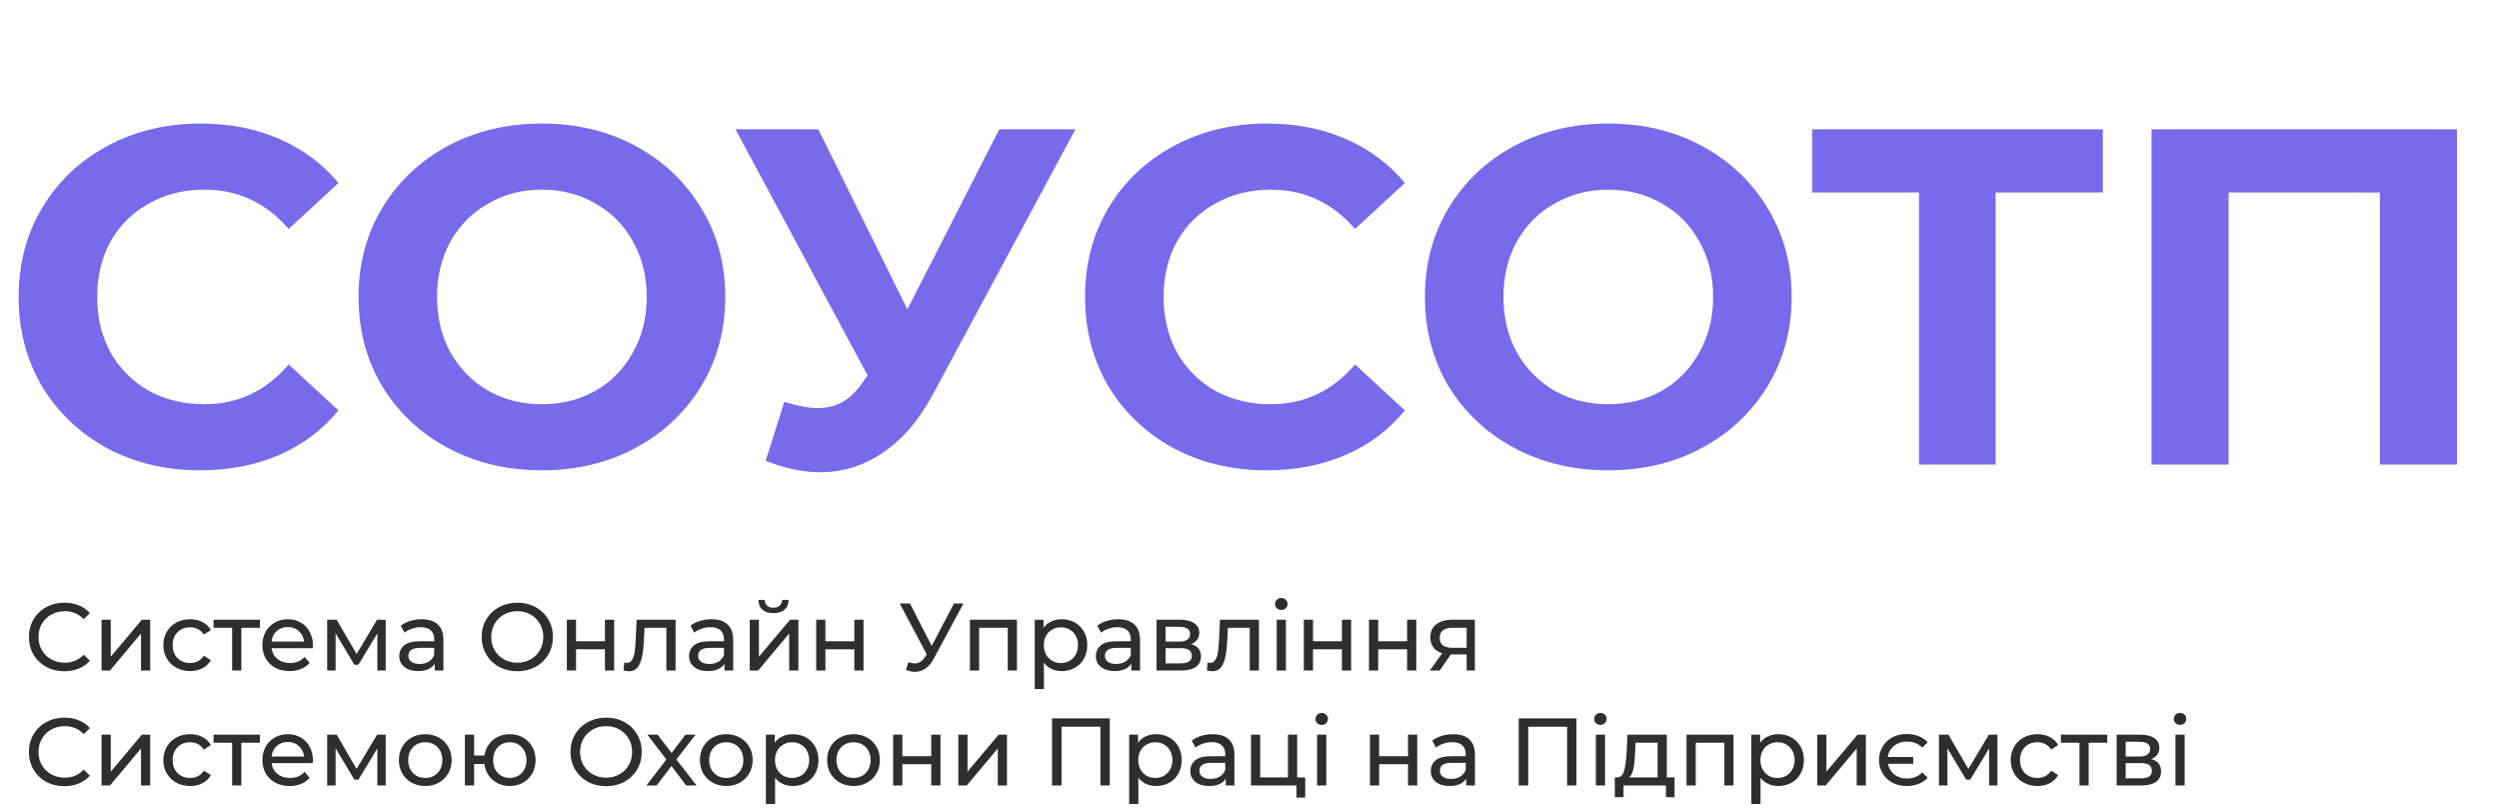
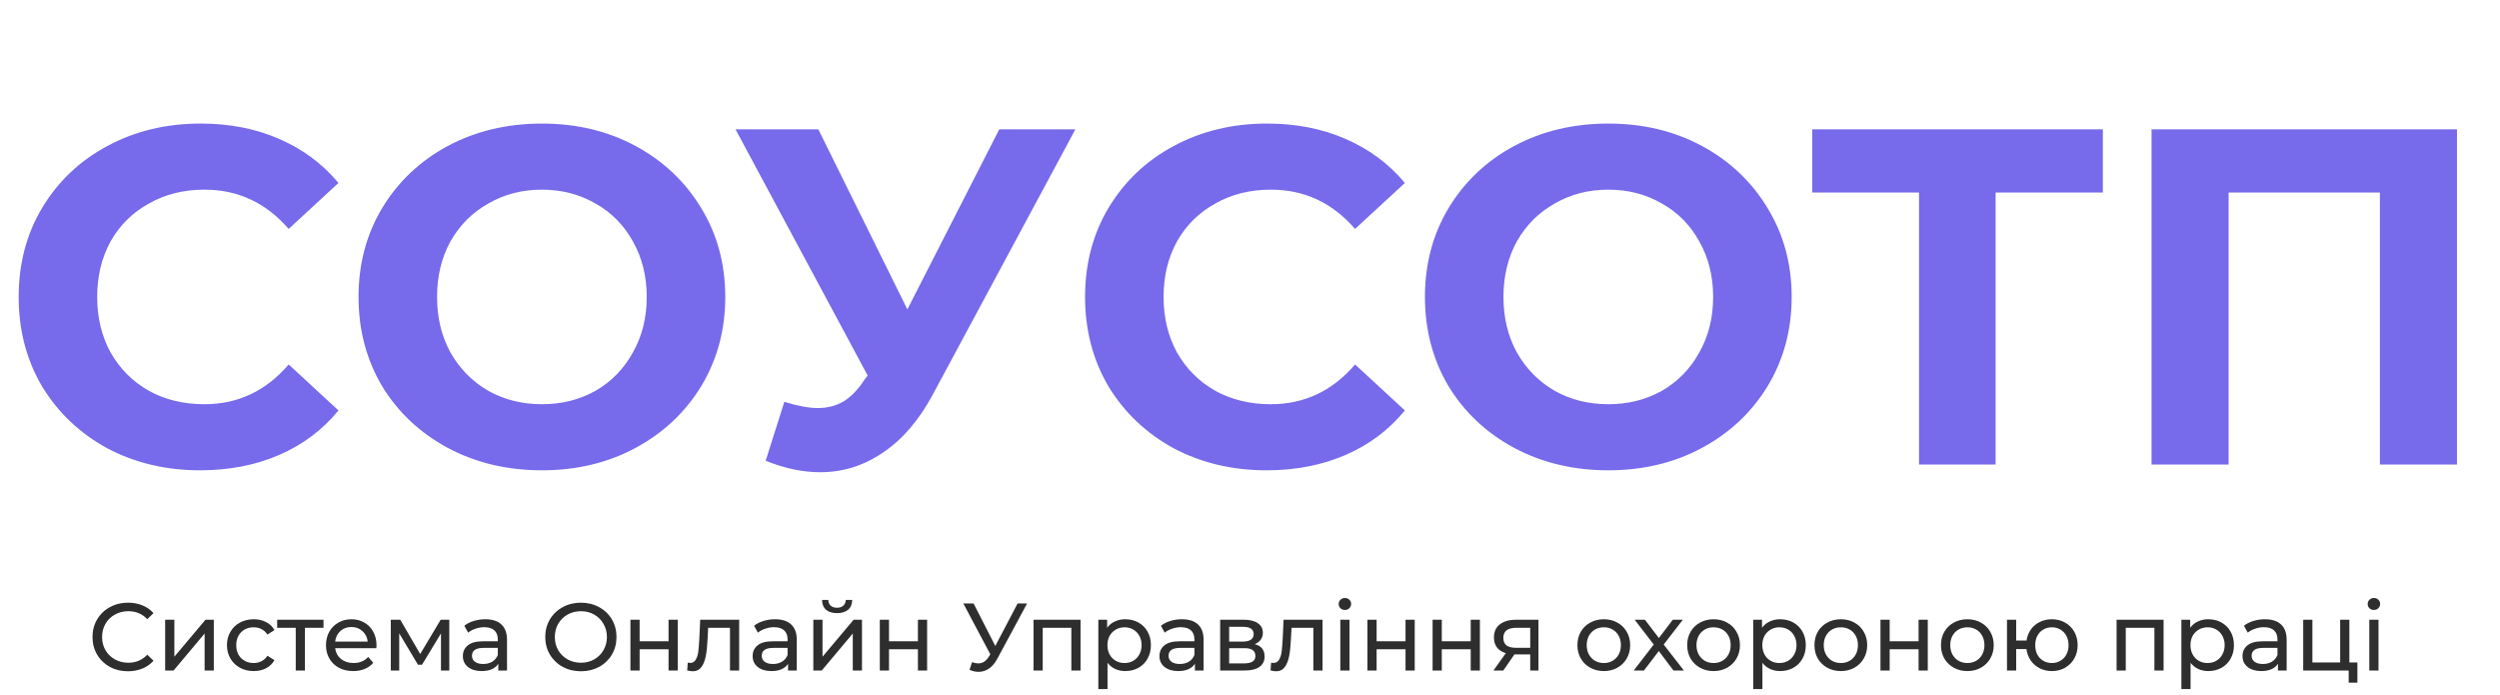
- <svg xmlns="http://www.w3.org/2000/svg" width="522" height="169" fill="none">
+ <svg xmlns="http://www.w3.org/2000/svg" width="522" height="145" fill="none">
  <path d="M41.8 98.2c-7.133 0-13.6-1.533-19.4-4.6-5.733-3.133-10.267-7.433-13.6-12.9C5.533 75.167 3.9 68.933 3.9 62s1.633-13.133 4.9-18.6c3.333-5.533 7.867-9.833 13.6-12.9 5.8-3.133 12.3-4.7 19.5-4.7 6.067 0 11.533 1.067 16.4 3.2 4.933 2.133 9.067 5.2 12.4 9.2l-10.4 9.6c-4.733-5.467-10.6-8.2-17.6-8.2-4.333 0-8.2.967-11.6 2.9-3.4 1.867-6.067 4.5-8 7.9-1.867 3.4-2.8 7.267-2.8 11.6 0 4.333.933 8.2 2.8 11.6 1.933 3.4 4.6 6.067 8 8 3.4 1.867 7.267 2.8 11.6 2.8 7 0 12.867-2.767 17.6-8.3l10.4 9.6c-3.333 4.067-7.467 7.167-12.4 9.3-4.933 2.133-10.433 3.2-16.5 3.2zm71.394 0c-7.267 0-13.834-1.567-19.7-4.7-5.8-3.133-10.367-7.433-13.7-12.9-3.267-5.533-4.9-11.733-4.9-18.6 0-6.867 1.633-13.033 4.9-18.5 3.333-5.533 7.9-9.867 13.7-13 5.866-3.133 12.433-4.7 19.7-4.7 7.266 0 13.8 1.567 19.6 4.7 5.8 3.133 10.366 7.467 13.7 13 3.333 5.467 5 11.633 5 18.5 0 6.867-1.667 13.067-5 18.6-3.334 5.467-7.9 9.767-13.7 12.9-5.8 3.133-12.334 4.7-19.6 4.7zm0-13.8c4.133 0 7.866-.933 11.2-2.8 3.333-1.933 5.933-4.6 7.8-8 1.933-3.4 2.9-7.267 2.9-11.6 0-4.333-.967-8.2-2.9-11.6-1.867-3.4-4.467-6.033-7.8-7.9-3.334-1.933-7.067-2.9-11.2-2.9-4.134 0-7.867.967-11.2 2.9-3.334 1.867-5.967 4.5-7.9 7.9-1.867 3.4-2.8 7.267-2.8 11.6 0 4.333.933 8.2 2.8 11.6 1.933 3.4 4.566 6.067 7.9 8 3.333 1.867 7.066 2.8 11.2 2.8zM224.634 27l-29.8 55.4c-2.866 5.333-6.333 9.367-10.4 12.1-4 2.733-8.366 4.1-13.1 4.1-3.666 0-7.466-.8-11.4-2.4l3.9-12.3c2.8.867 5.134 1.3 7 1.3 2 0 3.8-.467 5.4-1.4 1.6-1 3.067-2.533 4.4-4.6l.6-.8-27.6-51.4h17.3l18.6 37.6 19.2-37.6h15.9zm39.92 71.2c-7.133 0-13.6-1.533-19.4-4.6-5.733-3.133-10.267-7.433-13.6-12.9-3.267-5.533-4.9-11.767-4.9-18.7s1.633-13.133 4.9-18.6c3.333-5.533 7.867-9.833 13.6-12.9 5.8-3.133 12.3-4.7 19.5-4.7 6.067 0 11.533 1.067 16.4 3.2 4.933 2.133 9.067 5.2 12.4 9.2l-10.4 9.6c-4.733-5.467-10.6-8.2-17.6-8.2-4.333 0-8.2.967-11.6 2.9-3.4 1.867-6.067 4.5-8 7.9-1.867 3.4-2.8 7.267-2.8 11.6 0 4.333.933 8.2 2.8 11.6 1.933 3.4 4.6 6.067 8 8 3.4 1.867 7.267 2.8 11.6 2.8 7 0 12.867-2.767 17.6-8.3l10.4 9.6c-3.333 4.067-7.467 7.167-12.4 9.3-4.933 2.133-10.433 3.2-16.5 3.2zm71.394 0c-7.267 0-13.834-1.567-19.7-4.7-5.8-3.133-10.367-7.433-13.7-12.9-3.267-5.533-4.9-11.733-4.9-18.6 0-6.867 1.633-13.033 4.9-18.5 3.333-5.533 7.9-9.867 13.7-13 5.866-3.133 12.433-4.7 19.7-4.7 7.266 0 13.8 1.567 19.6 4.7 5.8 3.133 10.366 7.467 13.7 13 3.333 5.467 5 11.633 5 18.5 0 6.867-1.667 13.067-5 18.6-3.334 5.467-7.9 9.767-13.7 12.9-5.8 3.133-12.334 4.7-19.6 4.7zm0-13.8c4.133 0 7.866-.933 11.2-2.8 3.333-1.933 5.933-4.6 7.8-8 1.933-3.4 2.9-7.267 2.9-11.6 0-4.333-.967-8.2-2.9-11.6-1.867-3.4-4.467-6.033-7.8-7.9-3.334-1.933-7.067-2.9-11.2-2.9-4.134 0-7.867.967-11.2 2.9-3.334 1.867-5.967 4.5-7.9 7.9-1.867 3.4-2.8 7.267-2.8 11.6 0 4.333.933 8.2 2.8 11.6 1.933 3.4 4.566 6.067 7.9 8 3.333 1.867 7.066 2.8 11.2 2.8zm103.303-44.2h-22.4V97h-16V40.2h-22.3V27h60.7v13.2zM513.223 27v70h-16.1V40.2h-31.6V97h-16.1V27h63.8z" fill="#776AEB" />
-   <path d="M13.44 140.16c-1.4 0-2.667-.307-3.8-.92A6.96 6.96 0 017 136.68c-.64-1.093-.96-2.32-.96-3.68 0-1.36.32-2.58.96-3.66a6.733 6.733 0 012.66-2.56c1.133-.627 2.4-.94 3.8-.94 1.093 0 2.093.187 3 .56.907.36 1.68.9 2.32 1.62l-1.3 1.26c-1.053-1.107-2.367-1.66-3.94-1.66-1.04 0-1.98.233-2.82.7a5.127 5.127 0 00-1.98 1.94c-.467.813-.7 1.727-.7 2.74 0 1.013.233 1.933.7 2.76a5.175 5.175 0 001.98 1.92c.84.467 1.78.7 2.82.7 1.56 0 2.873-.56 3.94-1.68l1.3 1.26a6.201 6.201 0 01-2.34 1.64c-.907.373-1.907.56-3 .56zm7.775-10.76h1.92v7.72l6.5-7.72h1.74V140h-1.92v-7.72l-6.48 7.72h-1.76v-10.6zm18.507 10.72c-1.08 0-2.047-.233-2.9-.7a5.175 5.175 0 01-1.98-1.92c-.48-.827-.72-1.76-.72-2.8 0-1.04.24-1.967.72-2.78a4.982 4.982 0 011.98-1.92c.853-.467 1.82-.7 2.9-.7.96 0 1.813.193 2.56.58a4.12 4.12 0 011.76 1.68l-1.46.94a3.256 3.256 0 00-1.24-1.14 3.54 3.54 0 00-1.64-.38c-.693 0-1.32.153-1.88.46a3.35 3.35 0 00-1.3 1.32c-.306.56-.46 1.207-.46 1.94 0 .747.154 1.407.46 1.98.32.56.754.993 1.3 1.3.56.307 1.187.46 1.88.46.6 0 1.147-.127 1.64-.38a3.256 3.256 0 001.24-1.14l1.46.92c-.413.733-1 1.3-1.76 1.7-.746.387-1.6.58-2.56.58zm14.57-9.04h-3.88V140h-1.92v-8.92h-3.88v-1.68h9.68v1.68zm11.074 3.68c0 .147-.014.34-.04.58h-8.6c.12.933.526 1.687 1.22 2.26.706.56 1.58.84 2.62.84 1.266 0 2.286-.427 3.06-1.28l1.06 1.24c-.48.56-1.08.987-1.8 1.28-.707.293-1.5.44-2.38.44-1.12 0-2.114-.227-2.98-.68a5.055 5.055 0 01-2.02-1.94c-.467-.827-.7-1.76-.7-2.8 0-1.027.226-1.953.68-2.78a4.957 4.957 0 011.9-1.92c.813-.467 1.726-.7 2.74-.7 1.013 0 1.913.233 2.7.7.8.453 1.42 1.093 1.86 1.92.453.827.68 1.773.68 2.84zm-5.24-3.84c-.92 0-1.694.28-2.32.84-.614.56-.974 1.293-1.08 2.2h6.8c-.107-.893-.474-1.62-1.1-2.18-.614-.573-1.38-.86-2.3-.86zm20.438-1.52V140h-1.74v-7.74l-3.96 6.54h-.84l-3.92-6.56V140h-1.76v-10.6h1.98l4.16 7.16 4.28-7.16h1.8zm7.517-.1c1.467 0 2.587.36 3.36 1.08.787.72 1.18 1.793 1.18 3.22v6.4h-1.82v-1.4c-.32.493-.78.873-1.38 1.14-.586.253-1.286.38-2.1.38-1.186 0-2.14-.287-2.86-.86-.706-.573-1.06-1.327-1.06-2.26 0-.933.34-1.68 1.02-2.24.68-.573 1.76-.86 3.24-.86h3.04v-.38c0-.827-.24-1.46-.72-1.9-.48-.44-1.186-.66-2.12-.66-.626 0-1.24.107-1.84.32-.6.2-1.106.473-1.52.82l-.8-1.44c.547-.44 1.2-.773 1.96-1a7.99 7.99 0 012.42-.36zm-.44 9.34c.734 0 1.367-.16 1.9-.48.534-.333.92-.8 1.16-1.4v-1.48h-2.96c-1.626 0-2.44.547-2.44 1.64 0 .533.207.953.62 1.26.414.307.987.46 1.72.46zm20.429 1.52c-1.413 0-2.687-.307-3.82-.92a7.024 7.024 0 01-2.68-2.58c-.64-1.093-.96-2.313-.96-3.66s.32-2.567.96-3.66a6.874 6.874 0 012.68-2.56c1.133-.627 2.407-.94 3.82-.94 1.4 0 2.667.313 3.8.94a6.735 6.735 0 012.66 2.56c.64 1.08.96 2.3.96 3.66 0 1.36-.32 2.587-.96 3.68a6.923 6.923 0 01-2.66 2.56c-1.133.613-2.4.92-3.8.92zm0-1.78c1.027 0 1.947-.233 2.76-.7a5.069 5.069 0 001.94-1.92c.48-.827.72-1.747.72-2.76 0-1.013-.24-1.927-.72-2.74a5.024 5.024 0 00-1.94-1.94c-.813-.467-1.733-.7-2.76-.7-1.027 0-1.96.233-2.8.7a5.164 5.164 0 00-1.96 1.94c-.467.813-.7 1.727-.7 2.74 0 1.013.233 1.933.7 2.76a5.213 5.213 0 001.96 1.92c.84.467 1.773.7 2.8.7zm10.333-8.98h1.92v4.5h6.04v-4.5h1.92V140h-1.92v-4.44h-6.04V140h-1.92v-10.6zm22.713 0V140h-1.92v-8.92h-4.56l-.12 2.36c-.066 1.427-.193 2.62-.38 3.58-.186.947-.493 1.707-.92 2.28-.426.573-1.02.86-1.78.86-.346 0-.74-.06-1.18-.18l.12-1.62c.174.04.334.06.48.06.534 0 .934-.233 1.2-.7.267-.467.44-1.02.52-1.66.08-.64.154-1.553.22-2.74l.18-3.92h8.14zm7.493-.1c1.466 0 2.586.36 3.36 1.08.786.72 1.18 1.793 1.18 3.22v6.4h-1.82v-1.4c-.32.493-.78.873-1.38 1.14-.587.253-1.287.38-2.1.38-1.187 0-2.14-.287-2.86-.86-.707-.573-1.06-1.327-1.06-2.26 0-.933.34-1.68 1.02-2.24.68-.573 1.76-.86 3.24-.86h3.04v-.38c0-.827-.24-1.46-.72-1.9-.48-.44-1.187-.66-2.12-.66-.627 0-1.24.107-1.84.32-.6.2-1.107.473-1.52.82l-.8-1.44c.546-.44 1.2-.773 1.96-1 .76-.24 1.566-.36 2.42-.36zm-.44 9.34c.733 0 1.366-.16 1.9-.48.533-.333.92-.8 1.16-1.4v-1.48h-2.96c-1.627 0-2.44.547-2.44 1.64 0 .533.206.953.62 1.26.413.307.986.46 1.72.46zm8.437-9.24h1.92v7.72l6.5-7.72h1.74V140h-1.92v-7.72l-6.48 7.72h-1.76v-10.6zm4.96-1.38c-.987 0-1.753-.233-2.3-.7-.547-.48-.827-1.167-.84-2.06h1.3c.013.493.18.893.5 1.2.333.293.773.44 1.32.44s.987-.147 1.32-.44c.333-.307.507-.707.52-1.2h1.34c-.013.893-.3 1.58-.86 2.06-.56.467-1.327.7-2.3.7zm8.927 1.38h1.92v4.5h6.04v-4.5h1.92V140h-1.92v-4.44h-6.04V140h-1.92v-10.6zm30.764-3.4l-6.22 11.54c-.493.92-1.073 1.607-1.74 2.06a3.798 3.798 0 01-2.18.68c-.613 0-1.24-.14-1.88-.42l.52-1.6c.494.173.934.26 1.32.26.88 0 1.607-.467 2.18-1.4l.32-.5-5.64-10.62h2.14l4.54 8.88 4.66-8.88h1.98zm11.165 3.4V140h-1.92v-8.92h-5.98V140h-1.92v-10.6h9.82zm9.335-.1c1.027 0 1.947.227 2.76.68a4.816 4.816 0 011.9 1.9c.467.813.7 1.753.7 2.82s-.233 2.013-.7 2.84a4.816 4.816 0 01-1.9 1.9c-.813.453-1.733.68-2.76.68-.76 0-1.46-.147-2.1-.44a4.37 4.37 0 01-1.6-1.28v5.48h-1.92V129.4h1.84v1.68a3.996 3.996 0 011.62-1.32 5.02 5.02 0 012.16-.46zm-.16 9.14c.68 0 1.287-.153 1.82-.46.547-.32.974-.76 1.28-1.32.32-.573.48-1.227.48-1.96 0-.733-.16-1.38-.48-1.94a3.213 3.213 0 00-1.28-1.32c-.533-.307-1.14-.46-1.82-.46-.666 0-1.273.16-1.82.48a3.43 3.43 0 00-1.28 1.3c-.306.56-.46 1.207-.46 1.94 0 .733.154 1.387.46 1.96.307.56.734 1 1.28 1.32.547.307 1.154.46 1.82.46zm11.992-9.14c1.467 0 2.587.36 3.36 1.08.787.72 1.18 1.793 1.18 3.22v6.4h-1.82v-1.4c-.32.493-.78.873-1.38 1.14-.586.253-1.286.38-2.1.38-1.186 0-2.14-.287-2.86-.86-.706-.573-1.06-1.327-1.06-2.26 0-.933.34-1.68 1.02-2.24.68-.573 1.76-.86 3.24-.86h3.04v-.38c0-.827-.24-1.46-.72-1.9-.48-.44-1.186-.66-2.12-.66-.626 0-1.24.107-1.84.32-.6.2-1.106.473-1.52.82l-.8-1.44c.547-.44 1.2-.773 1.96-1 .76-.24 1.567-.36 2.42-.36zm-.44 9.34c.734 0 1.367-.16 1.9-.48.534-.333.92-.8 1.16-1.4v-1.48h-2.96c-1.626 0-2.44.547-2.44 1.64 0 .533.207.953.62 1.26.414.307.987.46 1.72.46zm15.658-4.14c1.373.347 2.06 1.207 2.06 2.58 0 .933-.354 1.653-1.06 2.16-.694.507-1.734.76-3.12.76h-5.1v-10.6h4.92c1.253 0 2.233.24 2.94.72.706.467 1.06 1.133 1.06 2 0 .56-.154 1.047-.46 1.46-.294.4-.707.707-1.24.92zm-5.34-.54h2.88c.733 0 1.286-.133 1.66-.4.386-.267.58-.653.58-1.16 0-1.013-.747-1.52-2.24-1.52h-2.88v3.08zm3.08 4.56c.8 0 1.4-.127 1.8-.38.4-.253.6-.647.6-1.18 0-.547-.187-.953-.56-1.22-.36-.267-.934-.4-1.72-.4h-3.2v3.18h3.08zm16.425-9.12V140h-1.92v-8.92h-4.56l-.12 2.36c-.067 1.427-.194 2.62-.38 3.58-.187.947-.494 1.707-.92 2.28-.427.573-1.02.86-1.78.86-.347 0-.74-.06-1.18-.18l.12-1.62c.173.04.333.06.48.06.533 0 .933-.233 1.2-.7.266-.467.44-1.02.52-1.66.08-.64.153-1.553.22-2.74l.18-3.92h8.14zm3.712 0h1.92V140h-1.92v-10.6zm.96-2.04c-.373 0-.686-.12-.94-.36-.24-.24-.36-.533-.36-.88s.12-.64.36-.88a1.28 1.28 0 01.94-.38c.374 0 .68.12.92.36.254.227.38.513.38.86 0 .36-.126.667-.38.92-.24.24-.546.36-.92.36zm4.704 2.04h1.92v4.5h6.04v-4.5h1.92V140h-1.92v-4.44h-6.04V140h-1.92v-10.6zm13.614 0h1.92v4.5h6.04v-4.5h1.92V140h-1.92v-4.44h-6.04V140h-1.92v-10.6zm22.113 0V140h-1.72v-3.36h-3.3l-2.32 3.36h-2.06l2.58-3.62c-.8-.24-1.413-.633-1.84-1.18-.427-.56-.64-1.253-.64-2.08 0-1.213.413-2.133 1.24-2.76.827-.64 1.967-.96 3.42-.96h4.64zm-7.34 3.78c0 .707.22 1.233.66 1.58.453.333 1.127.5 2.02.5h2.94v-4.18h-2.86c-1.84 0-2.76.7-2.76 2.1zM13.44 164.16c-1.4 0-2.667-.307-3.8-.92A6.96 6.96 0 017 160.68c-.64-1.093-.96-2.32-.96-3.68 0-1.36.32-2.58.96-3.66a6.733 6.733 0 012.66-2.56c1.133-.627 2.4-.94 3.8-.94 1.093 0 2.093.187 3 .56.907.36 1.68.9 2.32 1.62l-1.3 1.26c-1.053-1.107-2.367-1.66-3.94-1.66-1.04 0-1.98.233-2.82.7a5.127 5.127 0 00-1.98 1.94c-.467.813-.7 1.727-.7 2.74 0 1.013.233 1.933.7 2.76a5.175 5.175 0 001.98 1.92c.84.467 1.78.7 2.82.7 1.56 0 2.873-.56 3.94-1.68l1.3 1.26a6.201 6.201 0 01-2.34 1.64c-.907.373-1.907.56-3 .56zm7.775-10.76h1.92v7.72l6.5-7.72h1.74V164h-1.92v-7.72l-6.48 7.72h-1.76v-10.6zm18.507 10.72c-1.08 0-2.047-.233-2.9-.7a5.175 5.175 0 01-1.98-1.92c-.48-.827-.72-1.76-.72-2.8 0-1.04.24-1.967.72-2.78a4.982 4.982 0 011.98-1.92c.853-.467 1.82-.7 2.9-.7.96 0 1.813.193 2.56.58a4.12 4.12 0 011.76 1.68l-1.46.94a3.256 3.256 0 00-1.24-1.14 3.54 3.54 0 00-1.64-.38c-.693 0-1.32.153-1.88.46a3.35 3.35 0 00-1.3 1.32c-.306.56-.46 1.207-.46 1.94 0 .747.154 1.407.46 1.98.32.56.754.993 1.3 1.3.56.307 1.187.46 1.88.46.6 0 1.147-.127 1.64-.38a3.256 3.256 0 001.24-1.14l1.46.92c-.413.733-1 1.3-1.76 1.7-.746.387-1.6.58-2.56.58zm14.57-9.04h-3.88V164h-1.92v-8.92h-3.88v-1.68h9.68v1.68zm11.074 3.68c0 .147-.014.34-.04.58h-8.6c.12.933.526 1.687 1.22 2.26.706.56 1.58.84 2.62.84 1.266 0 2.286-.427 3.06-1.28l1.06 1.24c-.48.56-1.08.987-1.8 1.28-.707.293-1.5.44-2.38.44-1.12 0-2.114-.227-2.98-.68a5.055 5.055 0 01-2.02-1.94c-.467-.827-.7-1.76-.7-2.8 0-1.027.226-1.953.68-2.78a4.957 4.957 0 011.9-1.92c.813-.467 1.726-.7 2.74-.7 1.013 0 1.913.233 2.7.7.8.453 1.42 1.093 1.86 1.92.453.827.68 1.773.68 2.84zm-5.24-3.84c-.92 0-1.694.28-2.32.84-.614.56-.974 1.293-1.08 2.2h6.8c-.107-.893-.474-1.62-1.1-2.18-.614-.573-1.38-.86-2.3-.86zm20.438-1.52V164h-1.74v-7.74l-3.96 6.54h-.84l-3.92-6.56V164h-1.76v-10.6h1.98l4.16 7.16 4.28-7.16h1.8zm8.277 10.72c-1.053 0-2-.233-2.84-.7a5.175 5.175 0 01-1.98-1.92c-.466-.827-.7-1.76-.7-2.8 0-1.04.234-1.967.7-2.78a4.982 4.982 0 011.98-1.92c.84-.467 1.787-.7 2.84-.7 1.054 0 1.994.233 2.82.7a4.848 4.848 0 011.96 1.92c.48.813.72 1.74.72 2.78 0 1.04-.24 1.973-.72 2.8a5.03 5.03 0 01-1.96 1.92c-.826.467-1.766.7-2.82.7zm0-1.68c.68 0 1.287-.153 1.82-.46.547-.32.974-.76 1.28-1.32.307-.573.46-1.227.46-1.96 0-.733-.153-1.38-.46-1.94a3.22 3.22 0 00-1.28-1.32c-.533-.307-1.14-.46-1.82-.46-.68 0-1.293.153-1.84.46-.533.307-.96.747-1.28 1.32-.306.56-.46 1.207-.46 1.94 0 .733.154 1.387.46 1.96.32.56.747 1 1.28 1.32.547.307 1.16.46 1.84.46zm17.653-9.14c1.027 0 1.947.233 2.76.7a4.923 4.923 0 011.92 1.92c.467.813.7 1.74.7 2.78 0 1.04-.233 1.973-.7 2.8a5.114 5.114 0 01-1.92 1.92c-.813.467-1.733.7-2.76.7-.933 0-1.78-.193-2.54-.58a5.131 5.131 0 01-1.88-1.62 5.517 5.517 0 01-.9-2.4h-2.14V164h-1.92v-10.6h1.92v4.34h2.16c.133-.88.44-1.653.92-2.32a4.886 4.886 0 011.86-1.56c.76-.373 1.6-.56 2.52-.56zm0 9.14c.653 0 1.24-.153 1.76-.46.533-.307.953-.74 1.26-1.3.307-.573.46-1.233.46-1.98 0-.733-.153-1.38-.46-1.94a3.262 3.262 0 00-1.26-1.32 3.397 3.397 0 00-1.76-.46c-.653 0-1.247.153-1.78.46a3.262 3.262 0 00-1.26 1.32c-.293.56-.44 1.207-.44 1.94 0 .747.147 1.407.44 1.98.307.56.727.993 1.26 1.3.533.307 1.127.46 1.78.46zm20.131 1.72c-1.414 0-2.687-.307-3.82-.92a7.017 7.017 0 01-2.68-2.58c-.64-1.093-.96-2.313-.96-3.66s.32-2.567.96-3.66a6.867 6.867 0 012.68-2.56c1.133-.627 2.406-.94 3.82-.94 1.4 0 2.666.313 3.8.94a6.735 6.735 0 012.66 2.56c.64 1.08.96 2.3.96 3.66 0 1.36-.32 2.587-.96 3.68a6.923 6.923 0 01-2.66 2.56c-1.134.613-2.4.92-3.8.92zm0-1.78c1.026 0 1.946-.233 2.76-.7a5.075 5.075 0 001.94-1.92c.48-.827.72-1.747.72-2.76 0-1.013-.24-1.927-.72-2.74a5.03 5.03 0 00-1.94-1.94c-.814-.467-1.734-.7-2.76-.7-1.027 0-1.96.233-2.8.7a5.164 5.164 0 00-1.96 1.94c-.467.813-.7 1.727-.7 2.74 0 1.013.233 1.933.7 2.76a5.213 5.213 0 001.96 1.92c.84.467 1.773.7 2.8.7zm16.699 1.62l-3.06-4.06-3.1 4.06h-2.14l4.18-5.42-3.98-5.18h2.14l2.92 3.82 2.9-3.82h2.1l-4 5.18 4.22 5.42h-2.18zm8.389.12c-1.054 0-2-.233-2.84-.7a5.175 5.175 0 01-1.98-1.92c-.467-.827-.7-1.76-.7-2.8 0-1.04.233-1.967.7-2.78a4.982 4.982 0 011.98-1.92c.84-.467 1.786-.7 2.84-.7 1.053 0 1.993.233 2.82.7a4.85 4.85 0 011.96 1.92c.48.813.72 1.74.72 2.78 0 1.04-.24 1.973-.72 2.8a5.033 5.033 0 01-1.96 1.92c-.827.467-1.767.7-2.82.7zm0-1.68c.68 0 1.286-.153 1.82-.46.546-.32.973-.76 1.28-1.32.306-.573.46-1.227.46-1.96 0-.733-.154-1.38-.46-1.94a3.225 3.225 0 00-1.28-1.32c-.534-.307-1.14-.46-1.82-.46a3.69 3.69 0 00-1.84.46c-.534.307-.96.747-1.28 1.32-.307.56-.46 1.207-.46 1.94 0 .733.153 1.387.46 1.96.32.56.746 1 1.28 1.32a3.69 3.69 0 001.84.46zm13.892-9.14c1.027 0 1.947.227 2.76.68a4.823 4.823 0 011.9 1.9c.467.813.7 1.753.7 2.82s-.233 2.013-.7 2.84a4.823 4.823 0 01-1.9 1.9c-.813.453-1.733.68-2.76.68-.76 0-1.46-.147-2.1-.44a4.363 4.363 0 01-1.6-1.28v5.48h-1.92V153.4h1.84v1.68a3.996 3.996 0 011.62-1.32 5.013 5.013 0 012.16-.46zm-.16 9.14c.68 0 1.287-.153 1.82-.46.547-.32.973-.76 1.28-1.32.32-.573.48-1.227.48-1.96 0-.733-.16-1.38-.48-1.94a3.22 3.22 0 00-1.28-1.32c-.533-.307-1.14-.46-1.82-.46-.667 0-1.273.16-1.82.48a3.43 3.43 0 00-1.28 1.3c-.307.56-.46 1.207-.46 1.94 0 .733.153 1.387.46 1.96.307.56.733 1 1.28 1.32.547.307 1.153.46 1.82.46zm12.85 1.68c-1.054 0-2-.233-2.84-.7a5.175 5.175 0 01-1.98-1.92c-.467-.827-.7-1.76-.7-2.8 0-1.04.233-1.967.7-2.78a4.982 4.982 0 011.98-1.92c.84-.467 1.786-.7 2.84-.7 1.053 0 1.993.233 2.82.7a4.85 4.85 0 011.96 1.92c.48.813.72 1.74.72 2.78 0 1.04-.24 1.973-.72 2.8a5.033 5.033 0 01-1.96 1.92c-.827.467-1.767.7-2.82.7zm0-1.68c.68 0 1.286-.153 1.82-.46.546-.32.973-.76 1.28-1.32.306-.573.46-1.227.46-1.96 0-.733-.154-1.38-.46-1.94a3.225 3.225 0 00-1.28-1.32c-.534-.307-1.14-.46-1.82-.46a3.69 3.69 0 00-1.84.46c-.534.307-.96.747-1.28 1.32-.307.56-.46 1.207-.46 1.94 0 .733.153 1.387.46 1.96.32.56.746 1 1.28 1.32a3.69 3.69 0 001.84.46zm8.272-9.04h1.92v4.5h6.04v-4.5h1.92V164h-1.92v-4.44h-6.04V164h-1.92v-10.6zm13.613 0h1.92v7.72l6.5-7.72h1.74V164h-1.92v-7.72l-6.48 7.72h-1.76v-10.6zm31.638-3.4v14h-1.96v-12.26h-8.12V164h-1.98v-14h12.06zm9.666 3.3c1.027 0 1.947.227 2.76.68a4.823 4.823 0 011.9 1.9c.467.813.7 1.753.7 2.82s-.233 2.013-.7 2.84a4.823 4.823 0 01-1.9 1.9c-.813.453-1.733.68-2.76.68-.76 0-1.46-.147-2.1-.44a4.363 4.363 0 01-1.6-1.28v5.48h-1.92V153.4h1.84v1.68a3.996 3.996 0 011.62-1.32 5.013 5.013 0 012.16-.46zm-.16 9.14c.68 0 1.287-.153 1.82-.46.547-.32.973-.76 1.28-1.32.32-.573.48-1.227.48-1.96 0-.733-.16-1.38-.48-1.94a3.22 3.22 0 00-1.28-1.32c-.533-.307-1.14-.46-1.82-.46-.667 0-1.273.16-1.82.48a3.43 3.43 0 00-1.28 1.3c-.307.56-.46 1.207-.46 1.94 0 .733.153 1.387.46 1.96.307.56.733 1 1.28 1.32.547.307 1.153.46 1.82.46zm11.992-9.14c1.466 0 2.586.36 3.36 1.08.786.72 1.18 1.793 1.18 3.22v6.4h-1.82v-1.4c-.32.493-.78.873-1.38 1.14-.587.253-1.287.38-2.1.38-1.187 0-2.14-.287-2.86-.86-.707-.573-1.06-1.327-1.06-2.26 0-.933.34-1.68 1.02-2.24.68-.573 1.76-.86 3.24-.86h3.04v-.38c0-.827-.24-1.46-.72-1.9-.48-.44-1.187-.66-2.12-.66-.627 0-1.24.107-1.84.32-.6.2-1.107.473-1.52.82l-.8-1.44c.546-.44 1.2-.773 1.96-1 .76-.24 1.566-.36 2.42-.36zm-.44 9.34c.733 0 1.366-.16 1.9-.48.533-.333.92-.8 1.16-1.4v-1.48h-2.96c-1.627 0-2.44.547-2.44 1.64 0 .533.206.953.62 1.26.413.307.986.46 1.72.46zm19.757-.32v4.22h-1.82V164h-9.5v-10.6h1.92v8.92h5.8v-8.92h1.92v8.92h1.68zm2.489-8.92h1.92V164h-1.92v-10.6zm.96-2.04c-.374 0-.687-.12-.94-.36-.24-.24-.36-.533-.36-.88s.12-.64.36-.88c.253-.253.566-.38.94-.38.373 0 .68.12.92.36.253.227.38.513.38.86 0 .36-.127.667-.38.92-.24.24-.547.36-.92.36zm10.075 2.04h1.92v4.5h6.04v-4.5h1.92V164h-1.92v-4.44h-6.04V164h-1.92v-10.6zm17.393-.1c1.467 0 2.587.36 3.36 1.08.787.72 1.18 1.793 1.18 3.22v6.4h-1.82v-1.4c-.32.493-.78.873-1.38 1.14-.587.253-1.287.38-2.1.38-1.187 0-2.14-.287-2.86-.86-.707-.573-1.06-1.327-1.06-2.26 0-.933.34-1.68 1.02-2.24.68-.573 1.76-.86 3.24-.86h3.04v-.38c0-.827-.24-1.46-.72-1.9-.48-.44-1.187-.66-2.12-.66-.627 0-1.24.107-1.84.32-.6.2-1.107.473-1.52.82l-.8-1.44c.547-.44 1.2-.773 1.96-1 .76-.24 1.567-.36 2.42-.36zm-.44 9.34c.733 0 1.367-.16 1.9-.48.533-.333.92-.8 1.16-1.4v-1.48h-2.96c-1.627 0-2.44.547-2.44 1.64 0 .533.207.953.62 1.26.413.307.987.46 1.72.46zM329.299 150v14h-1.96v-12.26h-8.12V164h-1.98v-14h12.06zm4.045 3.4h1.92V164h-1.92v-10.6zm.96-2.04c-.373 0-.686-.12-.94-.36-.24-.24-.36-.533-.36-.88s.12-.64.36-.88a1.28 1.28 0 01.94-.38c.374 0 .68.12.92.36.254.227.38.513.38.86 0 .36-.126.667-.38.92-.24.24-.546.36-.92.36zm15.484 10.96v4.14h-1.8V164h-8.86v2.46h-1.82v-4.14h.56c.68-.04 1.147-.52 1.4-1.44.254-.92.427-2.22.52-3.9l.16-3.58h8.22v8.92h1.62zm-8.24-5.2c-.053 1.333-.166 2.44-.34 3.32-.16.867-.46 1.493-.9 1.88h5.94v-7.24h-4.6l-.1 2.04zm20.562-3.72V164h-1.92v-8.92h-5.98V164h-1.92v-10.6h9.82zm9.335-.1c1.027 0 1.947.227 2.76.68a4.823 4.823 0 011.9 1.9c.467.813.7 1.753.7 2.82s-.233 2.013-.7 2.84a4.823 4.823 0 01-1.9 1.9c-.813.453-1.733.68-2.76.68-.76 0-1.46-.147-2.1-.44a4.363 4.363 0 01-1.6-1.28v5.48h-1.92V153.4h1.84v1.68a3.996 3.996 0 011.62-1.32 5.013 5.013 0 012.16-.46zm-.16 9.14c.68 0 1.287-.153 1.82-.46.547-.32.973-.76 1.28-1.32.32-.573.48-1.227.48-1.96 0-.733-.16-1.38-.48-1.94a3.22 3.22 0 00-1.28-1.32c-.533-.307-1.14-.46-1.82-.46-.667 0-1.273.16-1.82.48a3.43 3.43 0 00-1.28 1.3c-.307.56-.46 1.207-.46 1.94 0 .733.153 1.387.46 1.96.307.56.733 1 1.28 1.32.547.307 1.153.46 1.82.46zm8.309-9.04h1.92v7.72l6.5-7.72h1.74V164h-1.92v-7.72l-6.48 7.72h-1.76v-10.6zm18.627 10.72c-1.08 0-2.06-.233-2.94-.7a5.191 5.191 0 01-2.04-1.94c-.493-.827-.74-1.753-.74-2.78 0-1.04.247-1.973.74-2.8a5.191 5.191 0 012.04-1.94c.88-.467 1.86-.7 2.94-.7.933 0 1.773.147 2.52.44.76.293 1.4.72 1.92 1.28l-1.12 1.12c-.853-.84-1.933-1.26-3.24-1.26-1.04 0-1.927.3-2.66.9-.733.587-1.173 1.36-1.32 2.32h5.32v1.42h-5.28c.173.92.62 1.667 1.34 2.24.72.56 1.587.84 2.6.84 1.293 0 2.373-.427 3.24-1.28l1.12 1.1a4.959 4.959 0 01-1.92 1.3c-.76.293-1.6.44-2.52.44zm19.023-10.72V164h-1.74v-7.74l-3.96 6.54h-.84l-3.92-6.56V164h-1.76v-10.6h1.98l4.16 7.16 4.28-7.16h1.8zm8.357 10.72c-1.08 0-2.047-.233-2.9-.7a5.175 5.175 0 01-1.98-1.92c-.48-.827-.72-1.76-.72-2.8 0-1.04.24-1.967.72-2.78a4.982 4.982 0 011.98-1.92c.853-.467 1.82-.7 2.9-.7.96 0 1.813.193 2.56.58a4.12 4.12 0 011.76 1.68l-1.46.94a3.256 3.256 0 00-1.24-1.14 3.54 3.54 0 00-1.64-.38c-.693 0-1.32.153-1.88.46-.547.307-.98.747-1.3 1.32-.307.56-.46 1.207-.46 1.94 0 .747.153 1.407.46 1.98.32.56.753.993 1.3 1.3.56.307 1.187.46 1.88.46.6 0 1.147-.127 1.64-.38a3.256 3.256 0 001.24-1.14l1.46.92c-.413.733-1 1.3-1.76 1.7-.747.387-1.6.58-2.56.58zm14.569-9.04h-3.88V164h-1.92v-8.92h-3.88v-1.68h9.68v1.68zm9.183 3.42c1.374.347 2.06 1.207 2.06 2.58 0 .933-.353 1.653-1.06 2.16-.693.507-1.733.76-3.12.76h-5.1v-10.6h4.92c1.254 0 2.234.24 2.94.72.707.467 1.06 1.133 1.06 2 0 .56-.153 1.047-.46 1.46-.293.4-.706.707-1.24.92zm-5.34-.54h2.88c.734 0 1.287-.133 1.66-.4.387-.267.58-.653.58-1.16 0-1.013-.746-1.52-2.24-1.52h-2.88v3.08zm3.08 4.56c.8 0 1.4-.127 1.8-.38.4-.253.6-.647.6-1.18 0-.547-.186-.953-.56-1.22-.36-.267-.933-.4-1.72-.4h-3.2v3.18h3.08zm7.326-9.12h1.92V164h-1.92v-10.6zm.96-2.04c-.374 0-.687-.12-.94-.36-.24-.24-.36-.533-.36-.88s.12-.64.36-.88c.253-.253.566-.38.94-.38.373 0 .68.12.92.36.253.227.38.513.38.86 0 .36-.127.667-.38.92-.24.24-.547.36-.92.36z" fill="#2E2E2E" />
+   <path d="M26.725 140.16c-1.4 0-2.667-.307-3.8-.92a6.96 6.96 0 01-2.64-2.56c-.64-1.093-.96-2.32-.96-3.68 0-1.36.32-2.58.96-3.66a6.732 6.732 0 012.66-2.56c1.133-.627 2.4-.94 3.8-.94 1.093 0 2.093.187 3 .56.907.36 1.68.9 2.32 1.62l-1.3 1.26c-1.053-1.107-2.367-1.66-3.94-1.66-1.04 0-1.98.233-2.82.7a5.127 5.127 0 00-1.98 1.94c-.466.813-.7 1.727-.7 2.74 0 1.013.233 1.933.7 2.76a5.175 5.175 0 001.98 1.92c.84.467 1.78.7 2.82.7 1.56 0 2.873-.56 3.94-1.68l1.3 1.26a6.201 6.201 0 01-2.34 1.64c-.907.373-1.907.56-3 .56zm7.776-10.76h1.92v7.72l6.5-7.72h1.74V140h-1.92v-7.72L36.26 140H34.5v-10.6zm18.506 10.72c-1.08 0-2.046-.233-2.9-.7a5.175 5.175 0 01-1.98-1.92c-.48-.827-.72-1.76-.72-2.8 0-1.04.24-1.967.72-2.78a4.982 4.982 0 011.98-1.92c.854-.467 1.82-.7 2.9-.7.96 0 1.814.193 2.56.58a4.12 4.12 0 011.76 1.68l-1.46.94a3.256 3.256 0 00-1.24-1.14 3.54 3.54 0 00-1.64-.38c-.693 0-1.32.153-1.88.46-.546.307-.98.747-1.3 1.32-.306.56-.46 1.207-.46 1.94 0 .747.154 1.407.46 1.98.32.56.754.993 1.3 1.3.56.307 1.187.46 1.88.46.6 0 1.147-.127 1.64-.38a3.256 3.256 0 001.24-1.14l1.46.92c-.413.733-1 1.3-1.76 1.7-.746.387-1.6.58-2.56.58zm14.57-9.04h-3.88V140h-1.92v-8.92h-3.88v-1.68h9.68v1.68zm11.074 3.68c0 .147-.013.34-.04.58h-8.6c.12.933.527 1.687 1.22 2.26.707.56 1.58.84 2.62.84 1.267 0 2.287-.427 3.06-1.28l1.06 1.24c-.48.56-1.08.987-1.8 1.28-.707.293-1.5.44-2.38.44-1.12 0-2.113-.227-2.98-.68a5.056 5.056 0 01-2.02-1.94c-.467-.827-.7-1.76-.7-2.8 0-1.027.227-1.953.68-2.78a4.958 4.958 0 011.9-1.92c.813-.467 1.727-.7 2.74-.7 1.013 0 1.913.233 2.7.7.8.453 1.42 1.093 1.86 1.92.453.827.68 1.773.68 2.84zm-5.24-3.84c-.92 0-1.693.28-2.32.84-.613.56-.973 1.293-1.08 2.2h6.8c-.107-.893-.473-1.62-1.1-2.18-.613-.573-1.38-.86-2.3-.86zm20.439-1.52V140h-1.74v-7.74l-3.96 6.54h-.84l-3.92-6.56V140h-1.76v-10.6h1.98l4.16 7.16 4.28-7.16h1.8zm7.517-.1c1.466 0 2.586.36 3.36 1.08.786.72 1.18 1.793 1.18 3.22v6.4h-1.82v-1.4c-.32.493-.78.873-1.38 1.14-.587.253-1.287.38-2.1.38-1.187 0-2.14-.287-2.86-.86-.707-.573-1.06-1.327-1.06-2.26 0-.933.34-1.68 1.02-2.24.68-.573 1.76-.86 3.24-.86h3.04v-.38c0-.827-.24-1.46-.72-1.9-.48-.44-1.187-.66-2.12-.66-.627 0-1.24.107-1.84.32-.6.2-1.107.473-1.52.82l-.8-1.44c.546-.44 1.2-.773 1.96-1a7.99 7.99 0 012.42-.36zm-.44 9.34c.733 0 1.366-.16 1.9-.48.533-.333.92-.8 1.16-1.4v-1.48h-2.96c-1.627 0-2.44.547-2.44 1.64 0 .533.206.953.62 1.26.413.307.986.46 1.72.46zm20.428 1.52c-1.413 0-2.687-.307-3.82-.92a7.024 7.024 0 01-2.68-2.58c-.64-1.093-.96-2.313-.96-3.66s.32-2.567.96-3.66a6.874 6.874 0 012.68-2.56c1.133-.627 2.407-.94 3.82-.94 1.4 0 2.667.313 3.8.94a6.735 6.735 0 012.66 2.56c.64 1.08.96 2.3.96 3.66 0 1.36-.32 2.587-.96 3.68a6.923 6.923 0 01-2.66 2.56c-1.133.613-2.4.92-3.8.92zm0-1.78c1.027 0 1.947-.233 2.76-.7a5.069 5.069 0 001.94-1.92c.48-.827.72-1.747.72-2.76 0-1.013-.24-1.927-.72-2.74a5.024 5.024 0 00-1.94-1.94c-.813-.467-1.733-.7-2.76-.7-1.027 0-1.96.233-2.8.7a5.164 5.164 0 00-1.96 1.94c-.467.813-.7 1.727-.7 2.74 0 1.013.233 1.933.7 2.76a5.213 5.213 0 001.96 1.92c.84.467 1.773.7 2.8.7zm10.333-8.98h1.92v4.5h6.04v-4.5h1.92V140h-1.92v-4.44h-6.04V140h-1.92v-10.6zm22.713 0V140h-1.92v-8.92h-4.56l-.12 2.36c-.066 1.427-.193 2.62-.38 3.58-.186.947-.493 1.707-.92 2.28-.426.573-1.02.86-1.78.86-.346 0-.74-.06-1.18-.18l.12-1.62c.174.04.334.06.48.06.534 0 .934-.233 1.2-.7.267-.467.44-1.02.52-1.66.08-.64.154-1.553.22-2.74l.18-3.92h8.14zm7.493-.1c1.467 0 2.587.36 3.36 1.08.787.72 1.18 1.793 1.18 3.22v6.4h-1.82v-1.4c-.32.493-.78.873-1.38 1.14-.587.253-1.287.38-2.1.38-1.187 0-2.14-.287-2.86-.86-.707-.573-1.06-1.327-1.06-2.26 0-.933.34-1.68 1.02-2.24.68-.573 1.76-.86 3.24-.86h3.04v-.38c0-.827-.24-1.46-.72-1.9-.48-.44-1.187-.66-2.12-.66-.627 0-1.24.107-1.84.32-.6.2-1.107.473-1.52.82l-.8-1.44c.547-.44 1.2-.773 1.96-1 .76-.24 1.567-.36 2.42-.36zm-.44 9.34c.733 0 1.367-.16 1.9-.48.533-.333.92-.8 1.16-1.4v-1.48h-2.96c-1.627 0-2.44.547-2.44 1.64 0 .533.207.953.62 1.26.413.307.987.46 1.72.46zm8.437-9.24h1.92v7.72l6.5-7.72h1.74V140h-1.92v-7.72l-6.48 7.72h-1.76v-10.6zm4.96-1.38c-.986 0-1.753-.233-2.3-.7-.546-.48-.826-1.167-.84-2.06h1.3c.014.493.18.893.5 1.2.334.293.774.44 1.32.44.547 0 .987-.147 1.32-.44.334-.307.507-.707.52-1.2h1.34c-.013.893-.3 1.58-.86 2.06-.56.467-1.326.7-2.3.7zm8.927 1.38h1.92v4.5h6.04v-4.5h1.92V140h-1.92v-4.44h-6.04V140h-1.92v-10.6zm30.764-3.4l-6.22 11.54c-.493.92-1.073 1.607-1.74 2.06a3.798 3.798 0 01-2.18.68c-.613 0-1.24-.14-1.88-.42l.52-1.6c.494.173.934.26 1.32.26.88 0 1.607-.467 2.18-1.4l.32-.5-5.64-10.62h2.14l4.54 8.88 4.66-8.88h1.98zm11.165 3.4V140h-1.92v-8.92h-5.98V140h-1.92v-10.6h9.82zm9.336-.1c1.026 0 1.946.227 2.76.68a4.829 4.829 0 011.9 1.9c.466.813.7 1.753.7 2.82s-.234 2.013-.7 2.84a4.829 4.829 0 01-1.9 1.9c-.814.453-1.734.68-2.76.68-.76 0-1.46-.147-2.1-.44a4.363 4.363 0 01-1.6-1.28v5.48h-1.92V129.4h1.84v1.68a3.983 3.983 0 011.62-1.32 5.013 5.013 0 012.16-.46zm-.16 9.14c.68 0 1.286-.153 1.82-.46.546-.32.973-.76 1.28-1.32.32-.573.48-1.227.48-1.96 0-.733-.16-1.38-.48-1.94a3.225 3.225 0 00-1.28-1.32c-.534-.307-1.14-.46-1.82-.46-.667 0-1.274.16-1.82.48-.534.307-.96.74-1.28 1.3-.307.56-.46 1.207-.46 1.94 0 .733.153 1.387.46 1.96.306.56.733 1 1.28 1.32a3.65 3.65 0 001.82.46zm11.991-9.14c1.467 0 2.587.36 3.36 1.08.787.72 1.18 1.793 1.18 3.22v6.4h-1.82v-1.4c-.32.493-.78.873-1.38 1.14-.586.253-1.286.38-2.1.38-1.186 0-2.14-.287-2.86-.86-.706-.573-1.06-1.327-1.06-2.26 0-.933.34-1.68 1.02-2.24.68-.573 1.76-.86 3.24-.86h3.04v-.38c0-.827-.24-1.46-.72-1.9-.48-.44-1.186-.66-2.12-.66-.626 0-1.24.107-1.84.32-.6.2-1.106.473-1.52.82l-.8-1.44c.547-.44 1.2-.773 1.96-1 .76-.24 1.567-.36 2.42-.36zm-.44 9.34c.734 0 1.367-.16 1.9-.48.534-.333.92-.8 1.16-1.4v-1.48h-2.96c-1.626 0-2.44.547-2.44 1.64 0 .533.207.953.62 1.26.414.307.987.46 1.72.46zm15.658-4.14c1.373.347 2.06 1.207 2.06 2.58 0 .933-.354 1.653-1.06 2.16-.694.507-1.734.76-3.12.76h-5.1v-10.6h4.92c1.253 0 2.233.24 2.94.72.706.467 1.06 1.133 1.06 2 0 .56-.154 1.047-.46 1.46-.294.4-.707.707-1.24.92zm-5.34-.54h2.88c.733 0 1.286-.133 1.66-.4.386-.267.58-.653.58-1.16 0-1.013-.747-1.52-2.24-1.52h-2.88v3.08zm3.08 4.56c.8 0 1.4-.127 1.8-.38.4-.253.6-.647.6-1.18 0-.547-.187-.953-.56-1.22-.36-.267-.934-.4-1.72-.4h-3.2v3.18h3.08zm16.425-9.12V140h-1.92v-8.92h-4.56l-.12 2.36c-.067 1.427-.193 2.62-.38 3.58-.187.947-.493 1.707-.92 2.28-.427.573-1.02.86-1.78.86-.347 0-.74-.06-1.18-.18l.12-1.62c.173.04.333.06.48.06.533 0 .933-.233 1.2-.7.267-.467.44-1.02.52-1.66.08-.64.153-1.553.22-2.74l.18-3.92h8.14zm3.712 0h1.92V140h-1.92v-10.6zm.96-2.04c-.373 0-.686-.12-.94-.36-.24-.24-.36-.533-.36-.88s.12-.64.36-.88a1.28 1.28 0 01.94-.38c.374 0 .68.12.92.36.254.227.38.513.38.86 0 .36-.126.667-.38.92-.24.24-.546.36-.92.36zm4.704 2.04h1.92v4.5h6.04v-4.5h1.92V140h-1.92v-4.44h-6.04V140h-1.92v-10.6zm13.614 0h1.92v4.5h6.04v-4.5h1.92V140h-1.92v-4.44h-6.04V140h-1.92v-10.6zm22.113 0V140h-1.72v-3.36h-3.3l-2.32 3.36h-2.06l2.58-3.62c-.8-.24-1.413-.633-1.84-1.18-.427-.56-.64-1.253-.64-2.08 0-1.213.413-2.133 1.24-2.76.827-.64 1.967-.96 3.42-.96h4.64zm-7.34 3.78c0 .707.22 1.233.66 1.58.453.333 1.127.5 2.02.5h2.94v-4.18h-2.86c-1.84 0-2.76.7-2.76 2.1zm20.997 6.94c-1.053 0-2-.233-2.84-.7a5.175 5.175 0 01-1.98-1.92c-.466-.827-.7-1.76-.7-2.8 0-1.04.234-1.967.7-2.78a4.982 4.982 0 011.98-1.92c.84-.467 1.787-.7 2.84-.7 1.054 0 1.994.233 2.82.7a4.844 4.844 0 011.96 1.92c.48.813.72 1.74.72 2.78 0 1.04-.24 1.973-.72 2.8a5.026 5.026 0 01-1.96 1.92c-.826.467-1.766.7-2.82.7zm0-1.68c.68 0 1.287-.153 1.82-.46.547-.32.974-.76 1.28-1.32.307-.573.46-1.227.46-1.96 0-.733-.153-1.38-.46-1.94a3.213 3.213 0 00-1.28-1.32c-.533-.307-1.14-.46-1.82-.46-.68 0-1.293.153-1.84.46-.533.307-.96.747-1.28 1.32-.306.56-.46 1.207-.46 1.94 0 .733.154 1.387.46 1.96.32.56.747 1 1.28 1.32.547.307 1.16.46 1.84.46zm14.541 1.56l-3.06-4.06-3.1 4.06h-2.14l4.18-5.42-3.98-5.18h2.14l2.92 3.82 2.9-3.82h2.1l-4 5.18 4.22 5.42h-2.18zm8.389.12c-1.053 0-2-.233-2.84-.7a5.175 5.175 0 01-1.98-1.92c-.467-.827-.7-1.76-.7-2.8 0-1.04.233-1.967.7-2.78a4.982 4.982 0 011.98-1.92c.84-.467 1.787-.7 2.84-.7s1.993.233 2.82.7a4.85 4.85 0 011.96 1.92c.48.813.72 1.74.72 2.78 0 1.04-.24 1.973-.72 2.8a5.033 5.033 0 01-1.96 1.92c-.827.467-1.767.7-2.82.7zm0-1.68c.68 0 1.287-.153 1.82-.46.547-.32.973-.76 1.28-1.32.307-.573.46-1.227.46-1.96 0-.733-.153-1.38-.46-1.94a3.22 3.22 0 00-1.28-1.32c-.533-.307-1.14-.46-1.82-.46-.68 0-1.293.153-1.84.46-.533.307-.96.747-1.28 1.32-.307.56-.46 1.207-.46 1.94 0 .733.153 1.387.46 1.96.32.56.747 1 1.28 1.32.547.307 1.16.46 1.84.46zm13.892-9.14c1.027 0 1.947.227 2.76.68a4.816 4.816 0 011.9 1.9c.467.813.7 1.753.7 2.82s-.233 2.013-.7 2.84a4.816 4.816 0 01-1.9 1.9c-.813.453-1.733.68-2.76.68-.76 0-1.46-.147-2.1-.44a4.37 4.37 0 01-1.6-1.28v5.48h-1.92V129.4h1.84v1.68a3.996 3.996 0 011.62-1.32 5.02 5.02 0 012.16-.46zm-.16 9.14c.68 0 1.287-.153 1.82-.46.547-.32.974-.76 1.28-1.32.32-.573.48-1.227.48-1.96 0-.733-.16-1.38-.48-1.94a3.213 3.213 0 00-1.28-1.32c-.533-.307-1.14-.46-1.82-.46-.666 0-1.273.16-1.82.48a3.43 3.43 0 00-1.28 1.3c-.306.56-.46 1.207-.46 1.94 0 .733.154 1.387.46 1.96.307.56.734 1 1.28 1.32.547.307 1.154.46 1.82.46zm12.85 1.68c-1.053 0-2-.233-2.84-.7a5.175 5.175 0 01-1.98-1.92c-.467-.827-.7-1.76-.7-2.8 0-1.04.233-1.967.7-2.78a4.982 4.982 0 011.98-1.92c.84-.467 1.787-.7 2.84-.7s1.993.233 2.82.7a4.85 4.85 0 011.96 1.92c.48.813.72 1.74.72 2.78 0 1.04-.24 1.973-.72 2.8a5.033 5.033 0 01-1.96 1.92c-.827.467-1.767.7-2.82.7zm0-1.68c.68 0 1.287-.153 1.82-.46.547-.32.973-.76 1.28-1.32.307-.573.46-1.227.46-1.96 0-.733-.153-1.38-.46-1.94a3.22 3.22 0 00-1.28-1.32c-.533-.307-1.14-.46-1.82-.46-.68 0-1.293.153-1.84.46-.533.307-.96.747-1.28 1.32-.307.56-.46 1.207-.46 1.94 0 .733.153 1.387.46 1.96.32.56.747 1 1.28 1.32.547.307 1.16.46 1.84.46zm8.272-9.04h1.92v4.5h6.04v-4.5h1.92V140h-1.92v-4.44h-6.04V140h-1.92v-10.6zm18.154 10.72c-1.054 0-2-.233-2.84-.7a5.175 5.175 0 01-1.98-1.92c-.467-.827-.7-1.76-.7-2.8 0-1.04.233-1.967.7-2.78a4.982 4.982 0 011.98-1.92c.84-.467 1.786-.7 2.84-.7 1.053 0 1.993.233 2.82.7a4.85 4.85 0 011.96 1.92c.48.813.72 1.74.72 2.78 0 1.04-.24 1.973-.72 2.8a5.033 5.033 0 01-1.96 1.92c-.827.467-1.767.7-2.82.7zm0-1.68c.68 0 1.286-.153 1.82-.46.546-.32.973-.76 1.28-1.32.306-.573.46-1.227.46-1.96 0-.733-.154-1.38-.46-1.94a3.225 3.225 0 00-1.28-1.32c-.534-.307-1.14-.46-1.82-.46a3.69 3.69 0 00-1.84.46c-.534.307-.96.747-1.28 1.32-.307.56-.46 1.207-.46 1.94 0 .733.153 1.387.46 1.96.32.56.746 1 1.28 1.32a3.69 3.69 0 001.84.46zm17.652-9.14c1.027 0 1.947.233 2.76.7a4.91 4.91 0 011.92 1.92c.467.813.7 1.74.7 2.78 0 1.04-.233 1.973-.7 2.8a5.1 5.1 0 01-1.92 1.92c-.813.467-1.733.7-2.76.7-.933 0-1.78-.193-2.54-.58a5.14 5.14 0 01-1.88-1.62 5.517 5.517 0 01-.9-2.4h-2.14V140h-1.92v-10.6h1.92v4.34h2.16c.134-.88.44-1.653.92-2.32a4.901 4.901 0 011.86-1.56c.76-.373 1.6-.56 2.52-.56zm0 9.14c.654 0 1.24-.153 1.76-.46.534-.307.954-.74 1.26-1.3.307-.573.46-1.233.46-1.98 0-.733-.153-1.38-.46-1.94a3.249 3.249 0 00-1.26-1.32 3.394 3.394 0 00-1.76-.46c-.653 0-1.246.153-1.78.46a3.262 3.262 0 00-1.26 1.32c-.293.56-.44 1.207-.44 1.94 0 .747.147 1.407.44 1.98.307.56.727.993 1.26 1.3.534.307 1.127.46 1.78.46zm23.331-9.04V140h-1.92v-8.92h-5.98V140h-1.92v-10.6h9.82zm9.335-.1c1.027 0 1.947.227 2.76.68a4.823 4.823 0 011.9 1.9c.467.813.7 1.753.7 2.82s-.233 2.013-.7 2.84a4.823 4.823 0 01-1.9 1.9c-.813.453-1.733.68-2.76.68-.76 0-1.46-.147-2.1-.44a4.363 4.363 0 01-1.6-1.28v5.48h-1.92V129.4h1.84v1.68a3.996 3.996 0 011.62-1.32 5.013 5.013 0 012.16-.46zm-.16 9.14c.68 0 1.287-.153 1.82-.46.547-.32.973-.76 1.28-1.32.32-.573.48-1.227.48-1.96 0-.733-.16-1.38-.48-1.94a3.22 3.22 0 00-1.28-1.32c-.533-.307-1.14-.46-1.82-.46-.667 0-1.273.16-1.82.48a3.43 3.43 0 00-1.28 1.3c-.307.56-.46 1.207-.46 1.94 0 .733.153 1.387.46 1.96.307.56.733 1 1.28 1.32.547.307 1.153.46 1.82.46zm11.992-9.14c1.467 0 2.587.36 3.36 1.08.787.72 1.18 1.793 1.18 3.22v6.4h-1.82v-1.4c-.32.493-.78.873-1.38 1.14-.587.253-1.287.38-2.1.38-1.187 0-2.14-.287-2.86-.86-.707-.573-1.06-1.327-1.06-2.26 0-.933.34-1.68 1.02-2.24.68-.573 1.76-.86 3.24-.86h3.04v-.38c0-.827-.24-1.46-.72-1.9-.48-.44-1.187-.66-2.12-.66-.627 0-1.24.107-1.84.32-.6.2-1.107.473-1.52.82l-.8-1.44c.547-.44 1.2-.773 1.96-1 .76-.24 1.567-.36 2.42-.36zm-.44 9.34c.733 0 1.367-.16 1.9-.48.533-.333.92-.8 1.16-1.4v-1.48h-2.96c-1.627 0-2.44.547-2.44 1.64 0 .533.207.953.62 1.26.413.307.987.46 1.72.46zm19.757-.32v4.22h-1.82V140h-9.5v-10.6h1.92v8.92h5.8v-8.92h1.92v8.92h1.68zm2.489-8.92h1.92V140h-1.92v-10.6zm.96-2.04c-.374 0-.687-.12-.94-.36-.24-.24-.36-.533-.36-.88s.12-.64.36-.88c.253-.253.566-.38.94-.38.373 0 .68.12.92.36.253.227.38.513.38.86 0 .36-.127.667-.38.92-.24.24-.547.36-.92.36z" fill="#2E2E2E" />
</svg>
